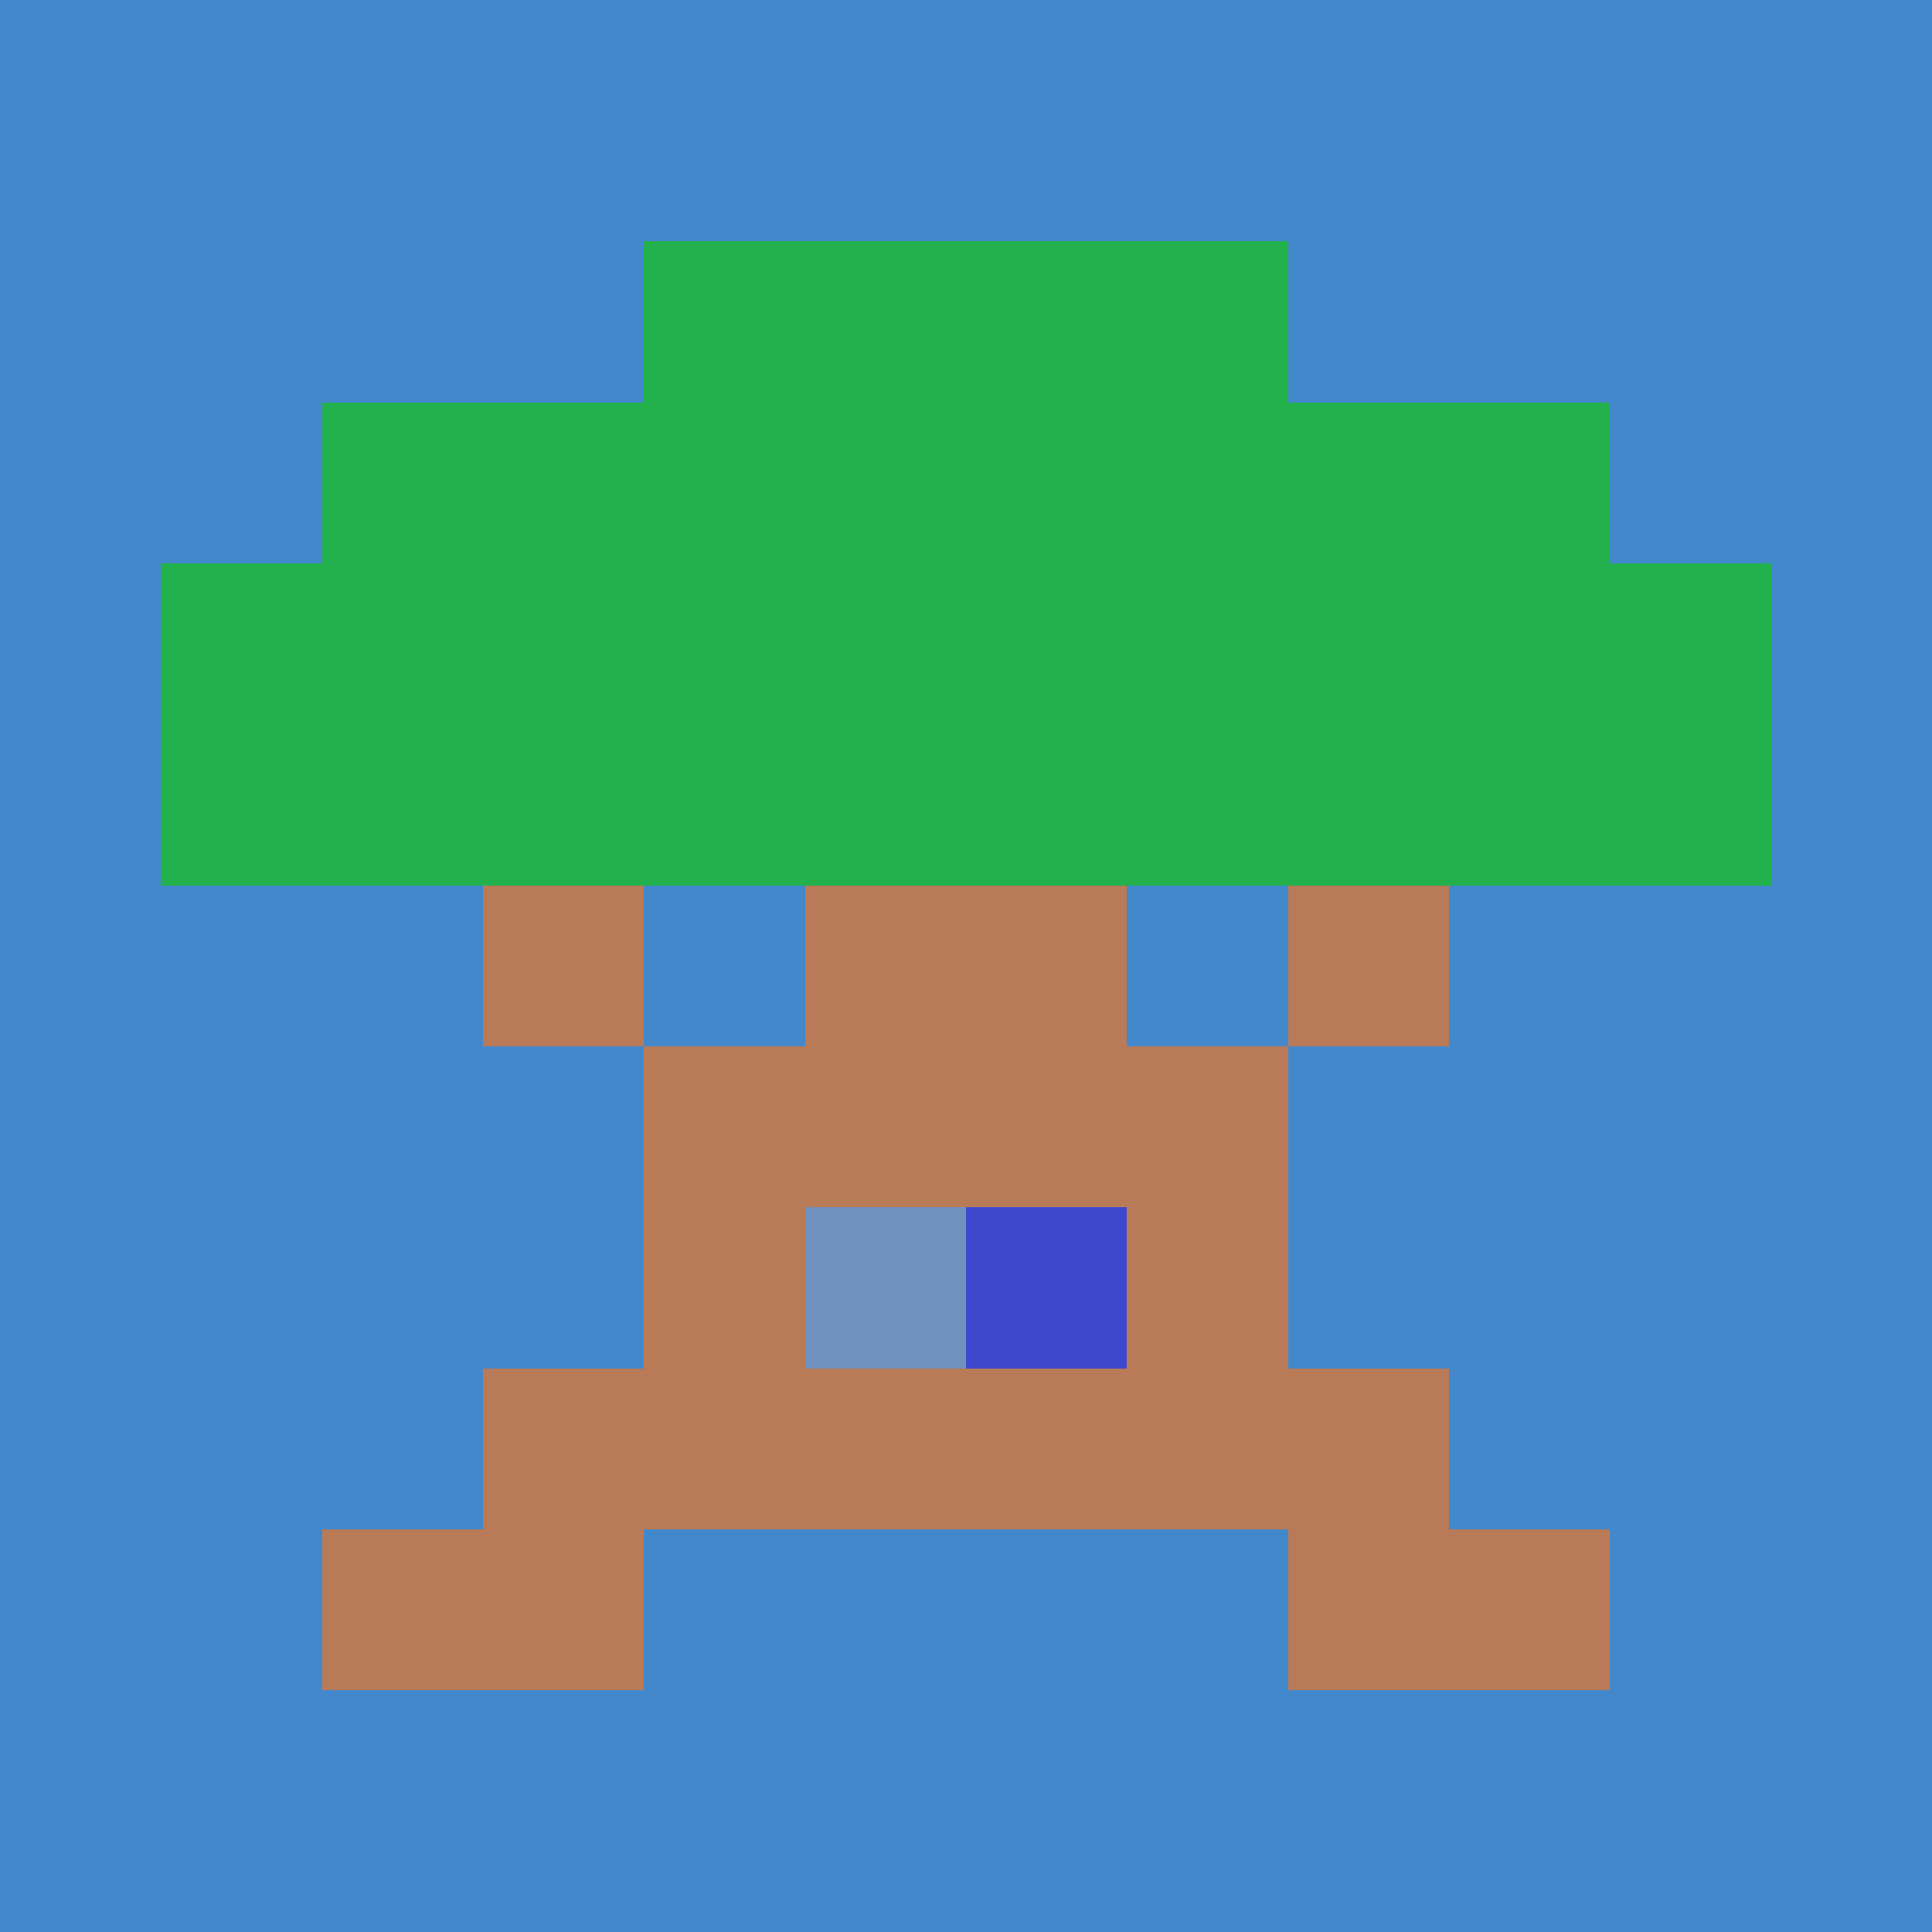
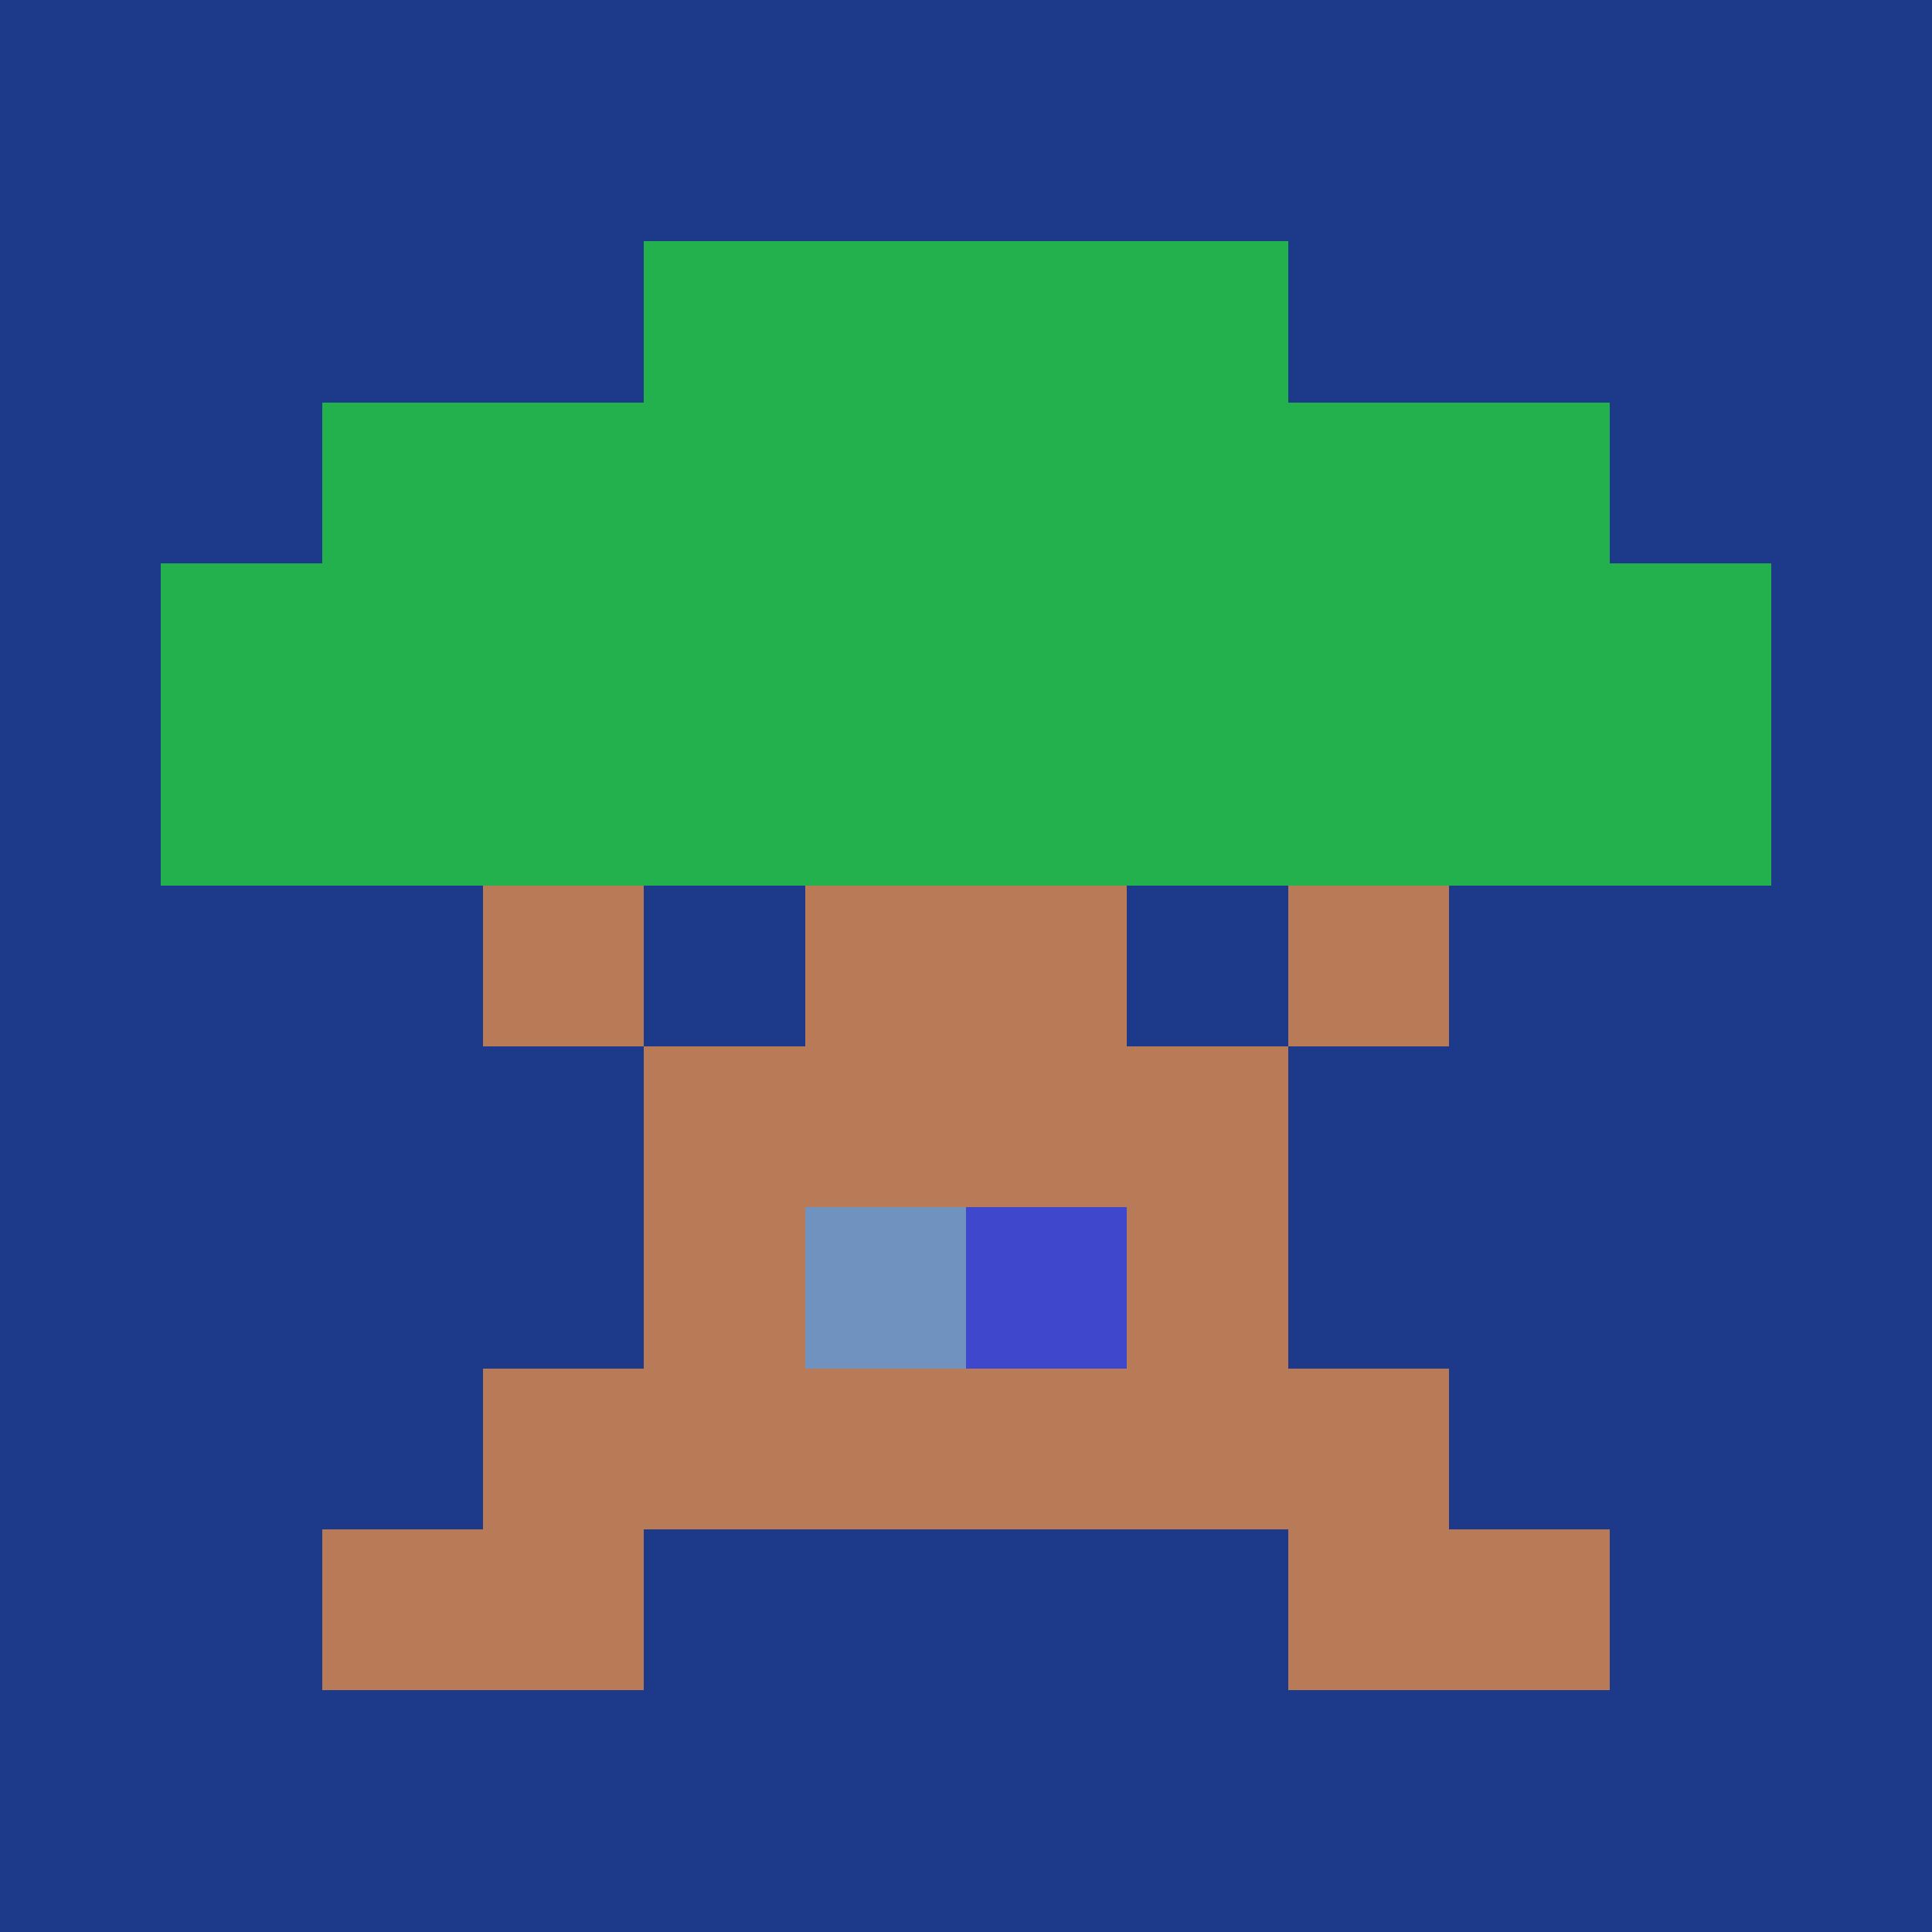
<svg xmlns="http://www.w3.org/2000/svg" viewBox="0 0 12 12" width="512" height="512" shape-rendering="crispEdges">
-   <rect width="12" height="12" fill="#4488cc" />
+   <rect width="12" height="12" fill="#1d3a8a" />
  <rect x="4" y="1.5" width="4" height="1" fill="#22b14c" />
  <rect x="2" y="2.5" width="8" height="1" fill="#22b14c" />
  <rect x="1" y="3.5" width="10" height="1" fill="#22b14c" />
  <rect x="1" y="4.5" width="10" height="1" fill="#22b14c" />
  <rect x="3" y="5.5" width="1" height="1" fill="#b97a57" />
  <rect x="5" y="5.5" width="2" height="1" fill="#b97a57" />
  <rect x="8" y="5.5" width="1" height="1" fill="#b97a57" />
  <rect x="4" y="6.5" width="4" height="1" fill="#b97a57" />
  <rect x="4" y="7.5" width="1" height="1" fill="#b97a57" />
  <rect x="5" y="7.5" width="1" height="1" fill="#7092be" />
  <rect x="6" y="7.5" width="1" height="1" fill="#3f48cc" />
  <rect x="7" y="7.5" width="1" height="1" fill="#b97a57" />
  <rect x="3" y="8.5" width="6" height="1" fill="#b97a57" />
  <rect x="2" y="9.5" width="2" height="1" fill="#b97a57" />
  <rect x="8" y="9.5" width="2" height="1" fill="#b97a57" />
</svg>
